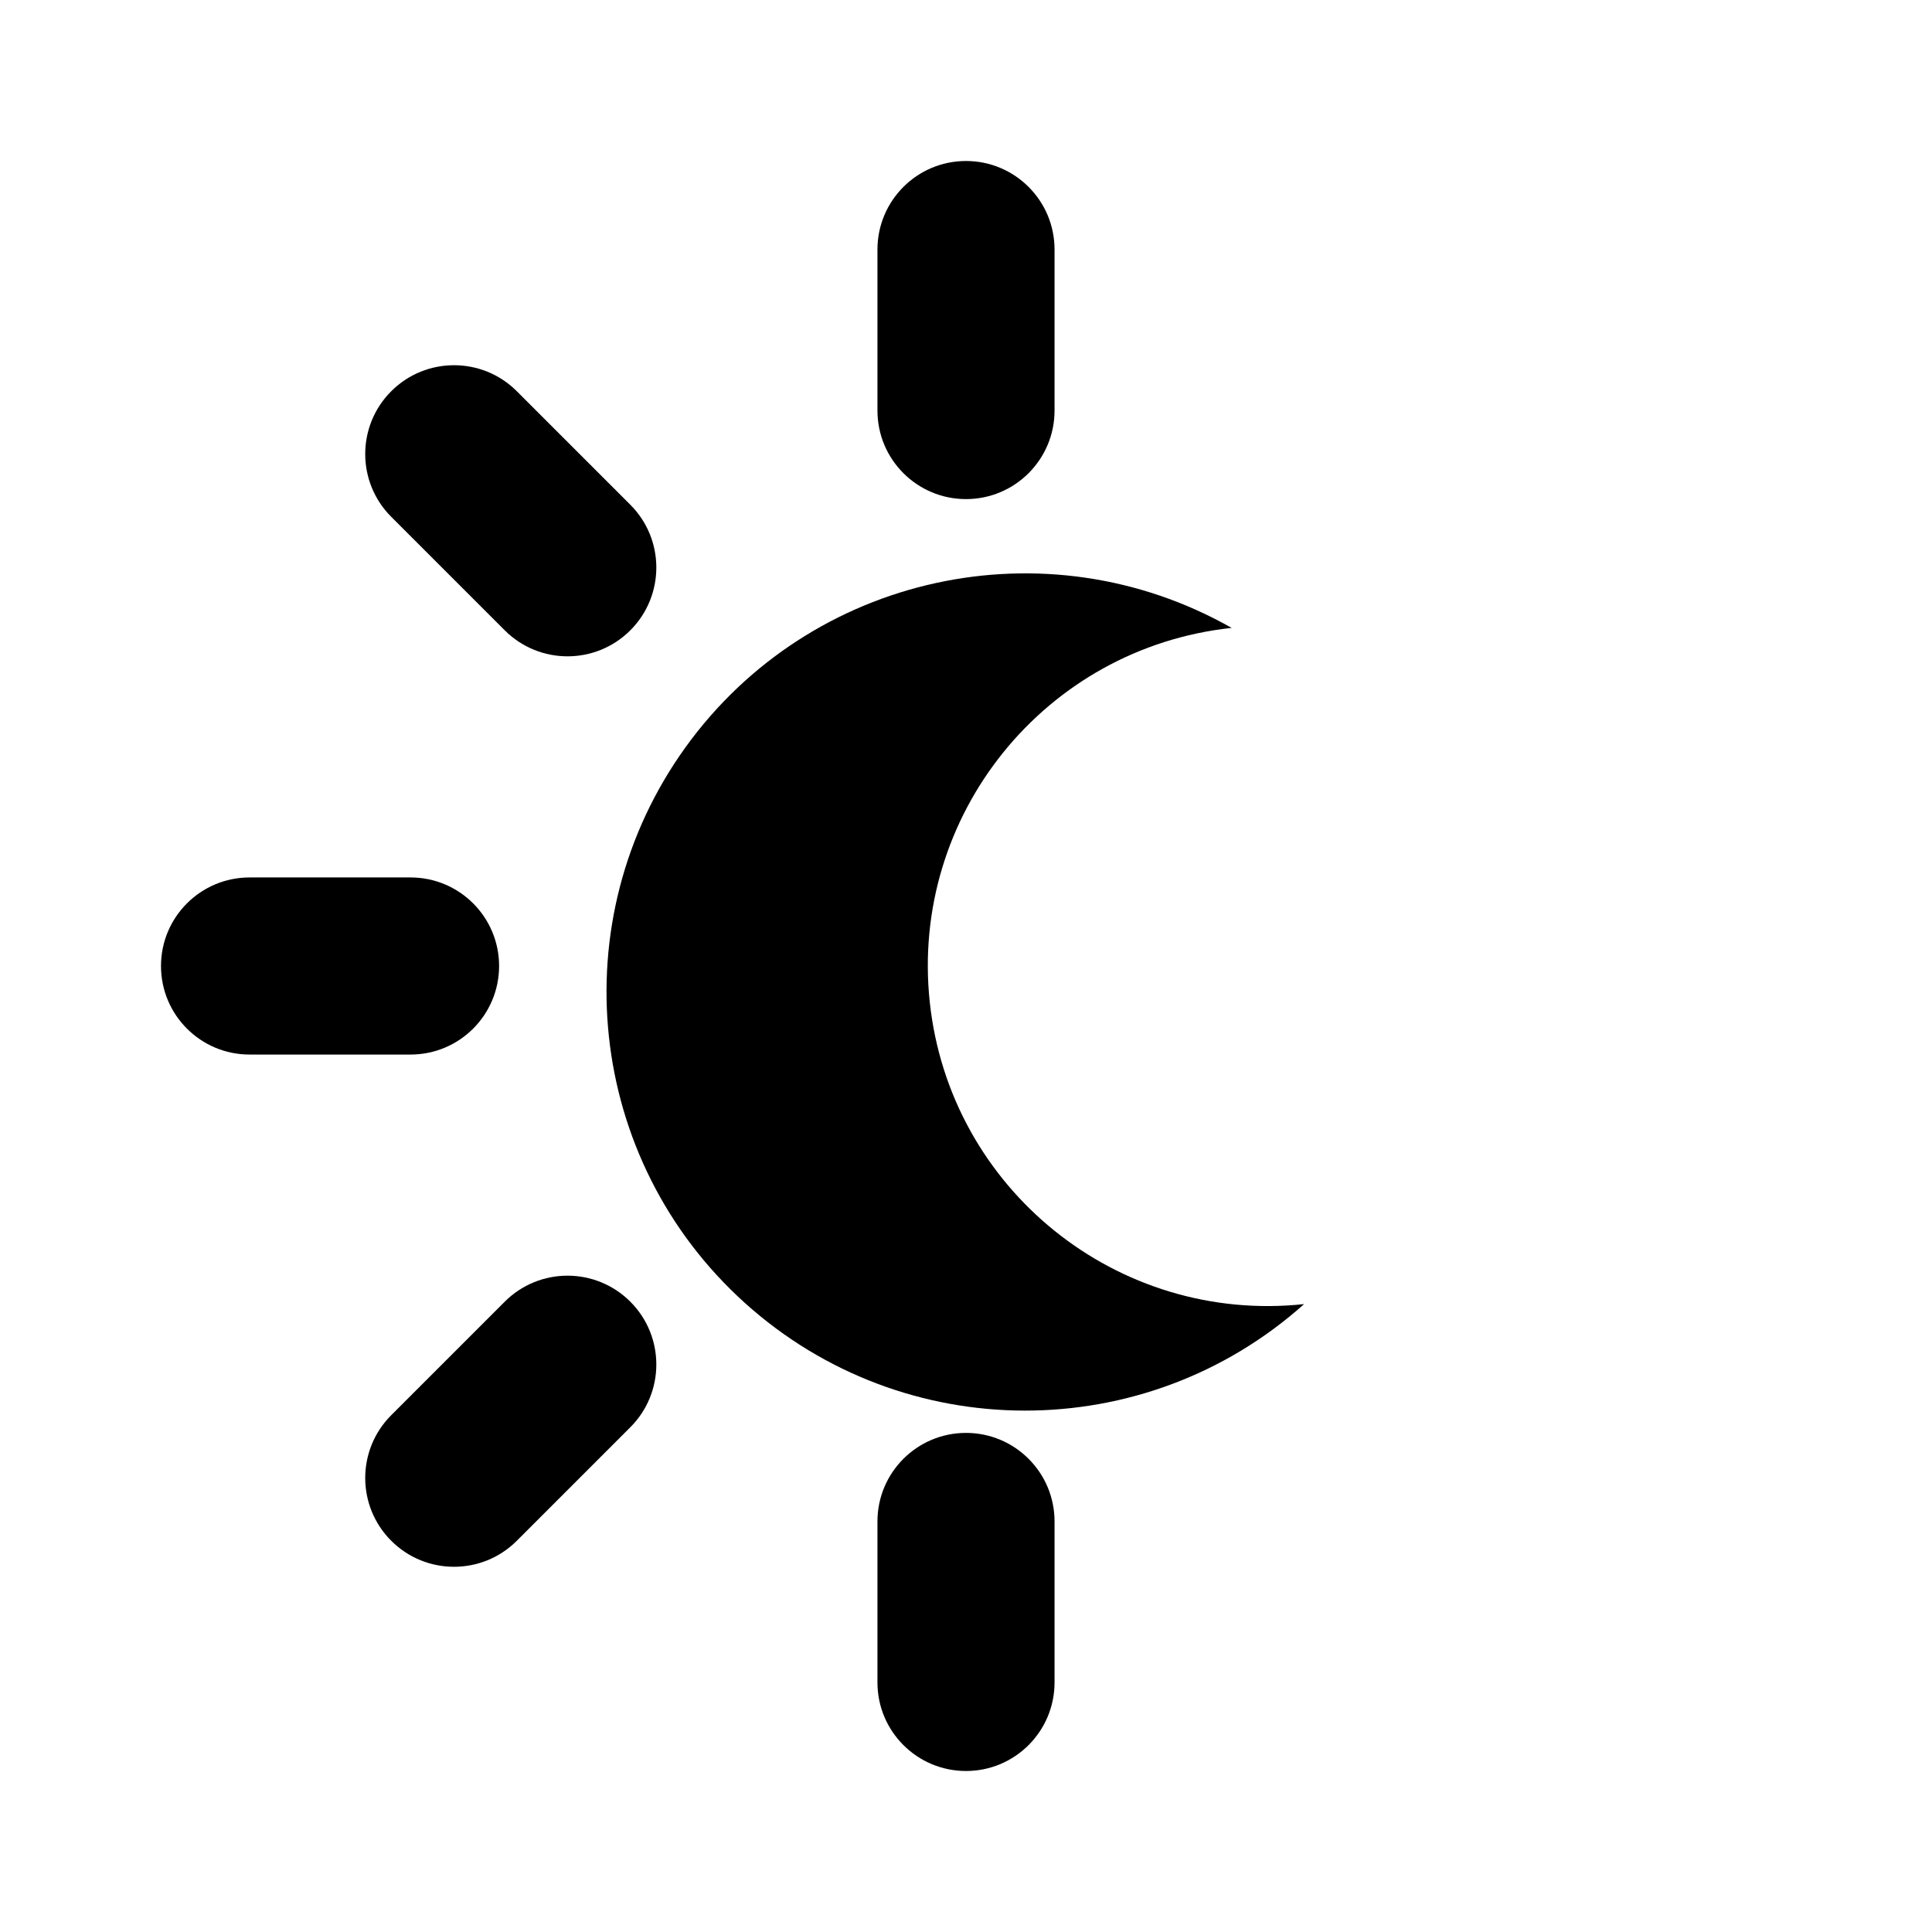
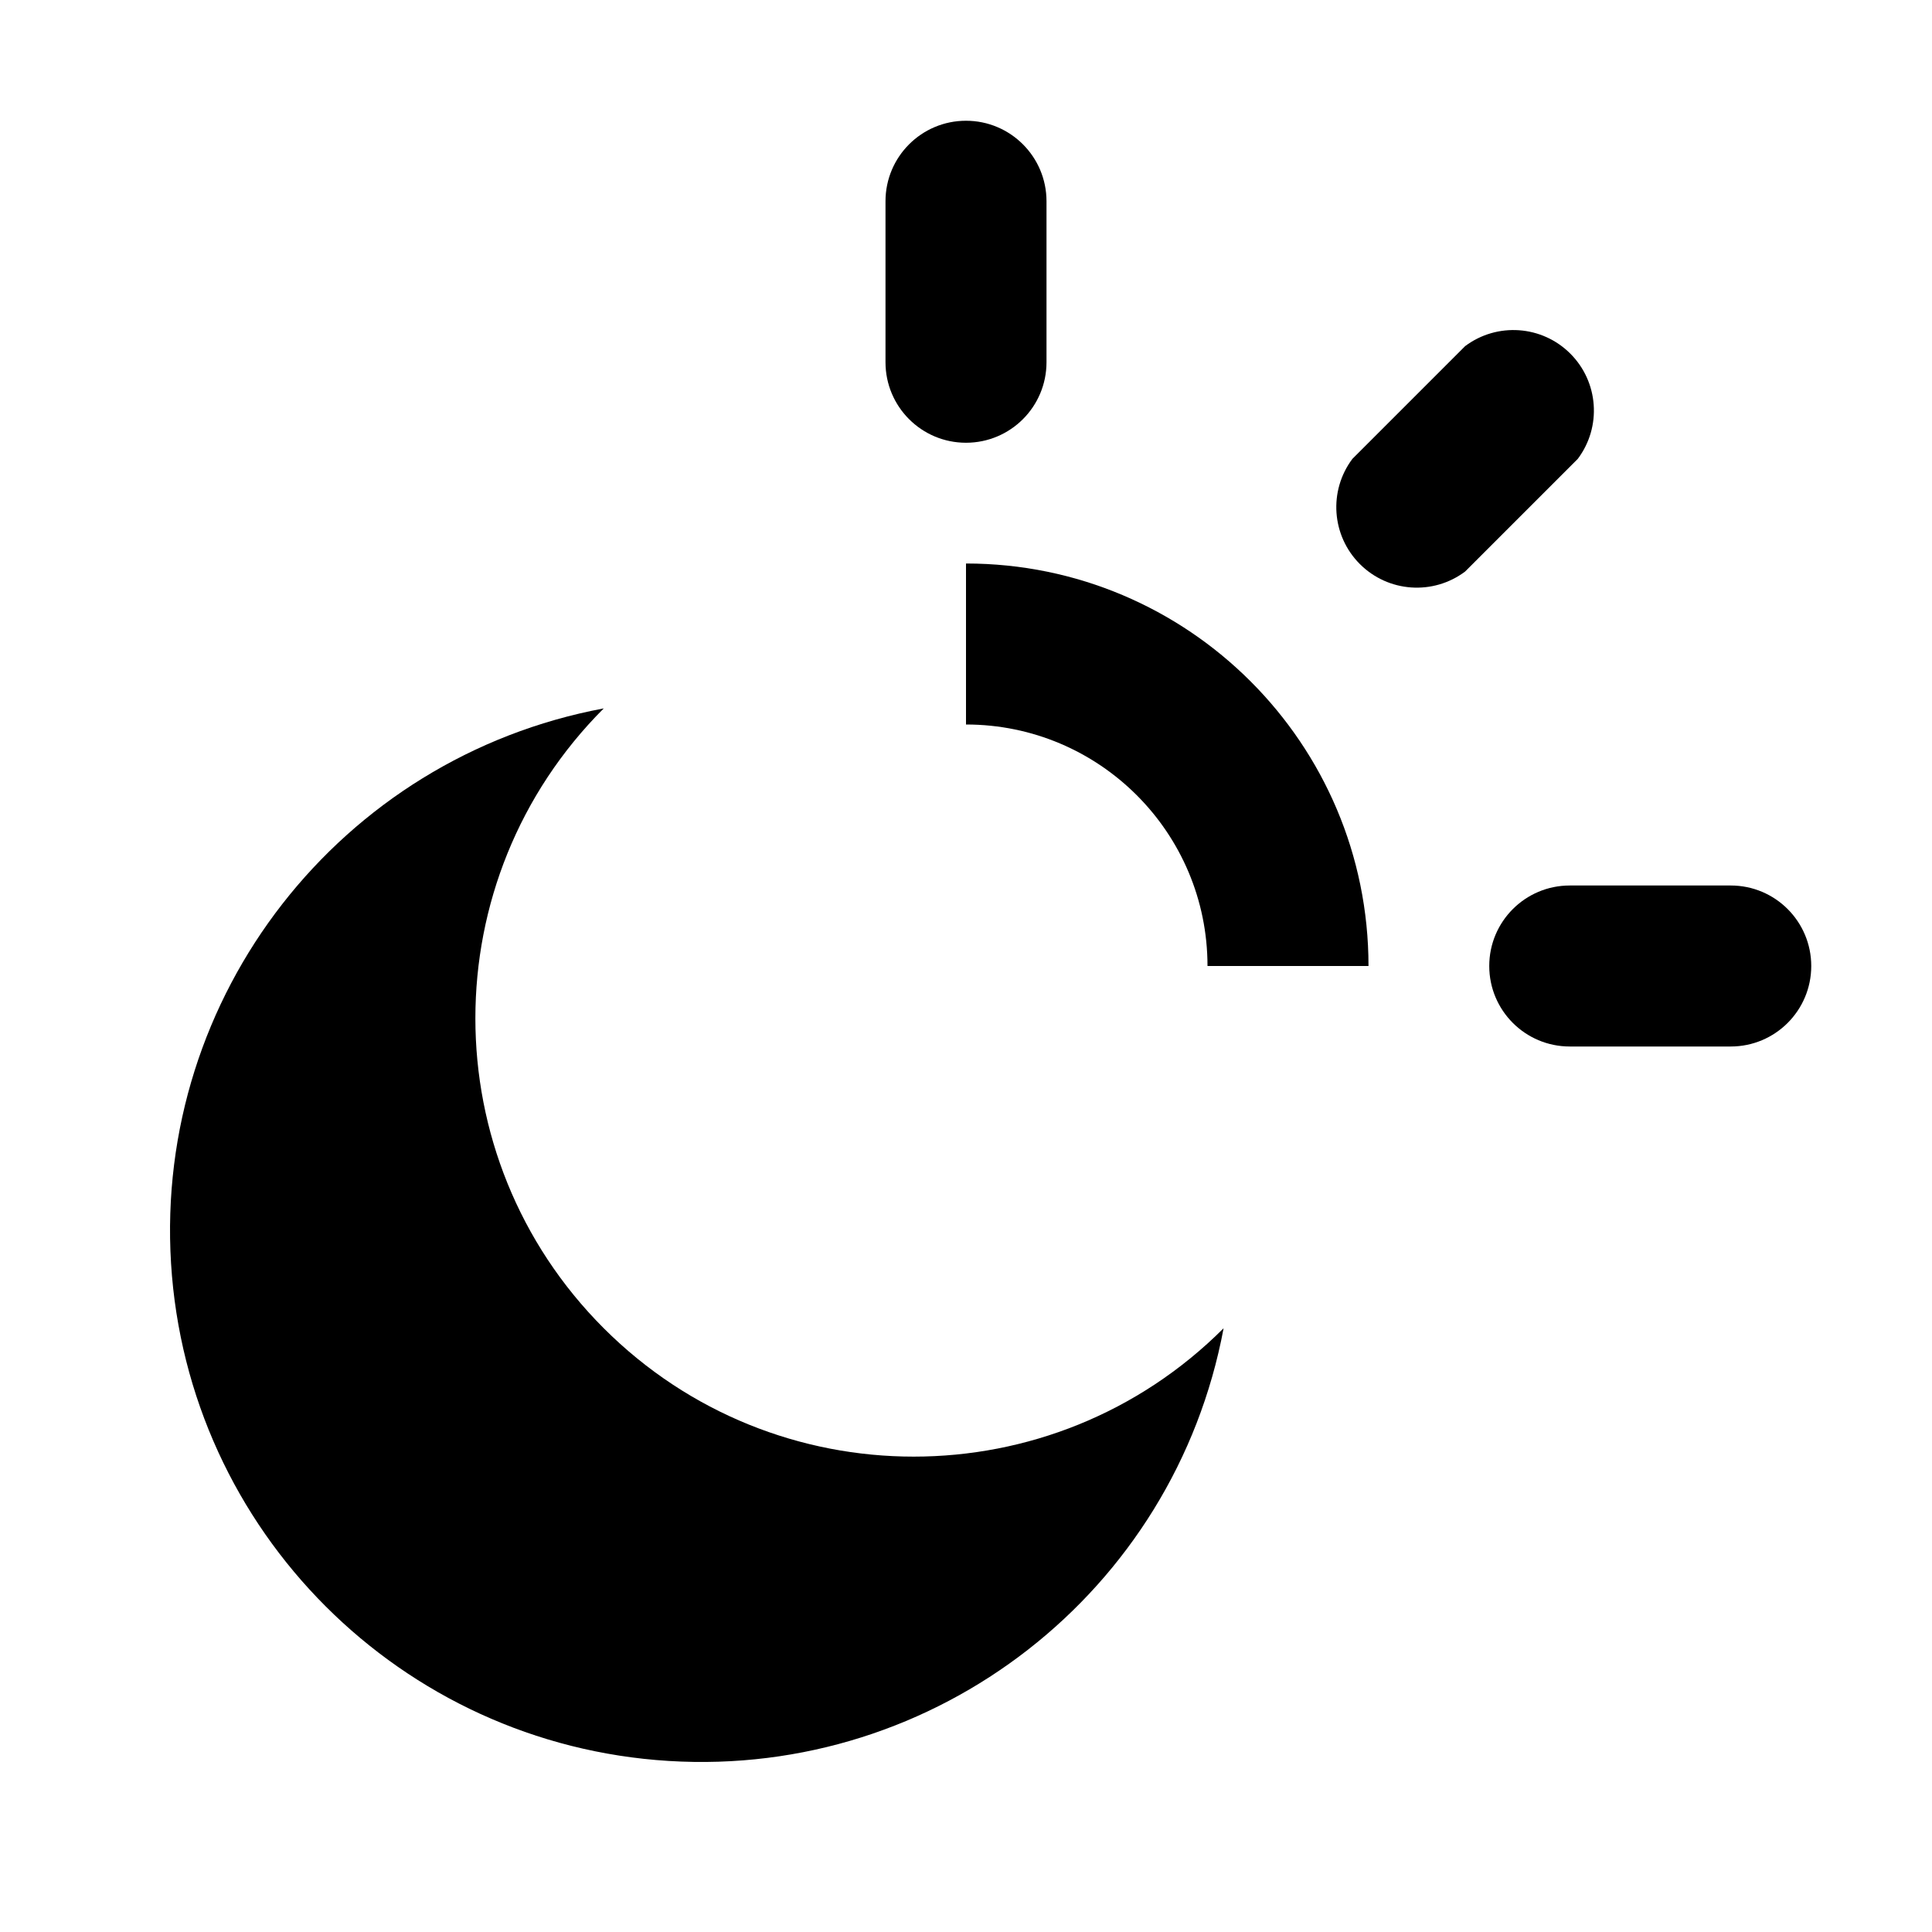
<svg xmlns="http://www.w3.org/2000/svg" viewBox="0 0 24 24" fill="currentColor" stroke="none">
-   <path d="M 15.3 7.8 A 5.2 5.2 0 1 0 16.2 16.2 A 4 4 0 0 1 15.3 7.8 Z" />
-   <path d="M 10.9 3.1 A 1.1 1.1 0 0 1 13.1 3.1 V 5.1 A 1.1 1.1 0 0 1 10.9 5.1 Z" />
-   <path d="M 10.9 18.9 A 1.1 1.1 0 0 1 13.1 18.9 V 20.9 A 1.1 1.1 0 0 1 10.9 20.9 Z" />
-   <path d="M 3.1 10.9 H 5.1 A 1.1 1.1 0 0 1 5.1 13.1 H 3.1 A 1.1 1.1 0 0 1 3.1 10.9 Z" />
-   <path d="M 6.42 4.86 L 7.83 6.27 A 1.1 1.1 0 0 1 6.27 7.83 L 4.86 6.42 A 1.1 1.1 0 0 1 6.42 4.86 Z" />
-   <path d="M 6.27 16.17 A 1.1 1.1 0 0 1 7.83 17.73 L 6.42 19.14 A 1.1 1.1 0 0 1 4.86 17.58 Z" />
+   <path d="M 15.2 16.5 A 6.6 6.6 0 1 1 7.5 8.8 A 4.5 4.5 0 0 0 15.2 16.5 Z" />
+   <path d="M 12 7 A 5 5 0 0 1 17 12 H 15 A 3 3 0 0 0 12 9 Z" />
+   <path d="M 11 2.5 A 1 1 0 0 1 13 2.5 V 4.5 A 1 1 0 0 1 11 4.5 Z" />
+   <path d="M 18.2 4.3 A 1 1 0 0 1 19.6 5.7 L 18.2 7.1 A 1 1 0 0 1 16.8 5.7 Z" />
+   <path d="M 19.5 11 H 21.5 A 1 1 0 0 1 21.5 13 H 19.5 A 1 1 0 0 1 19.5 11 Z" />
</svg>
